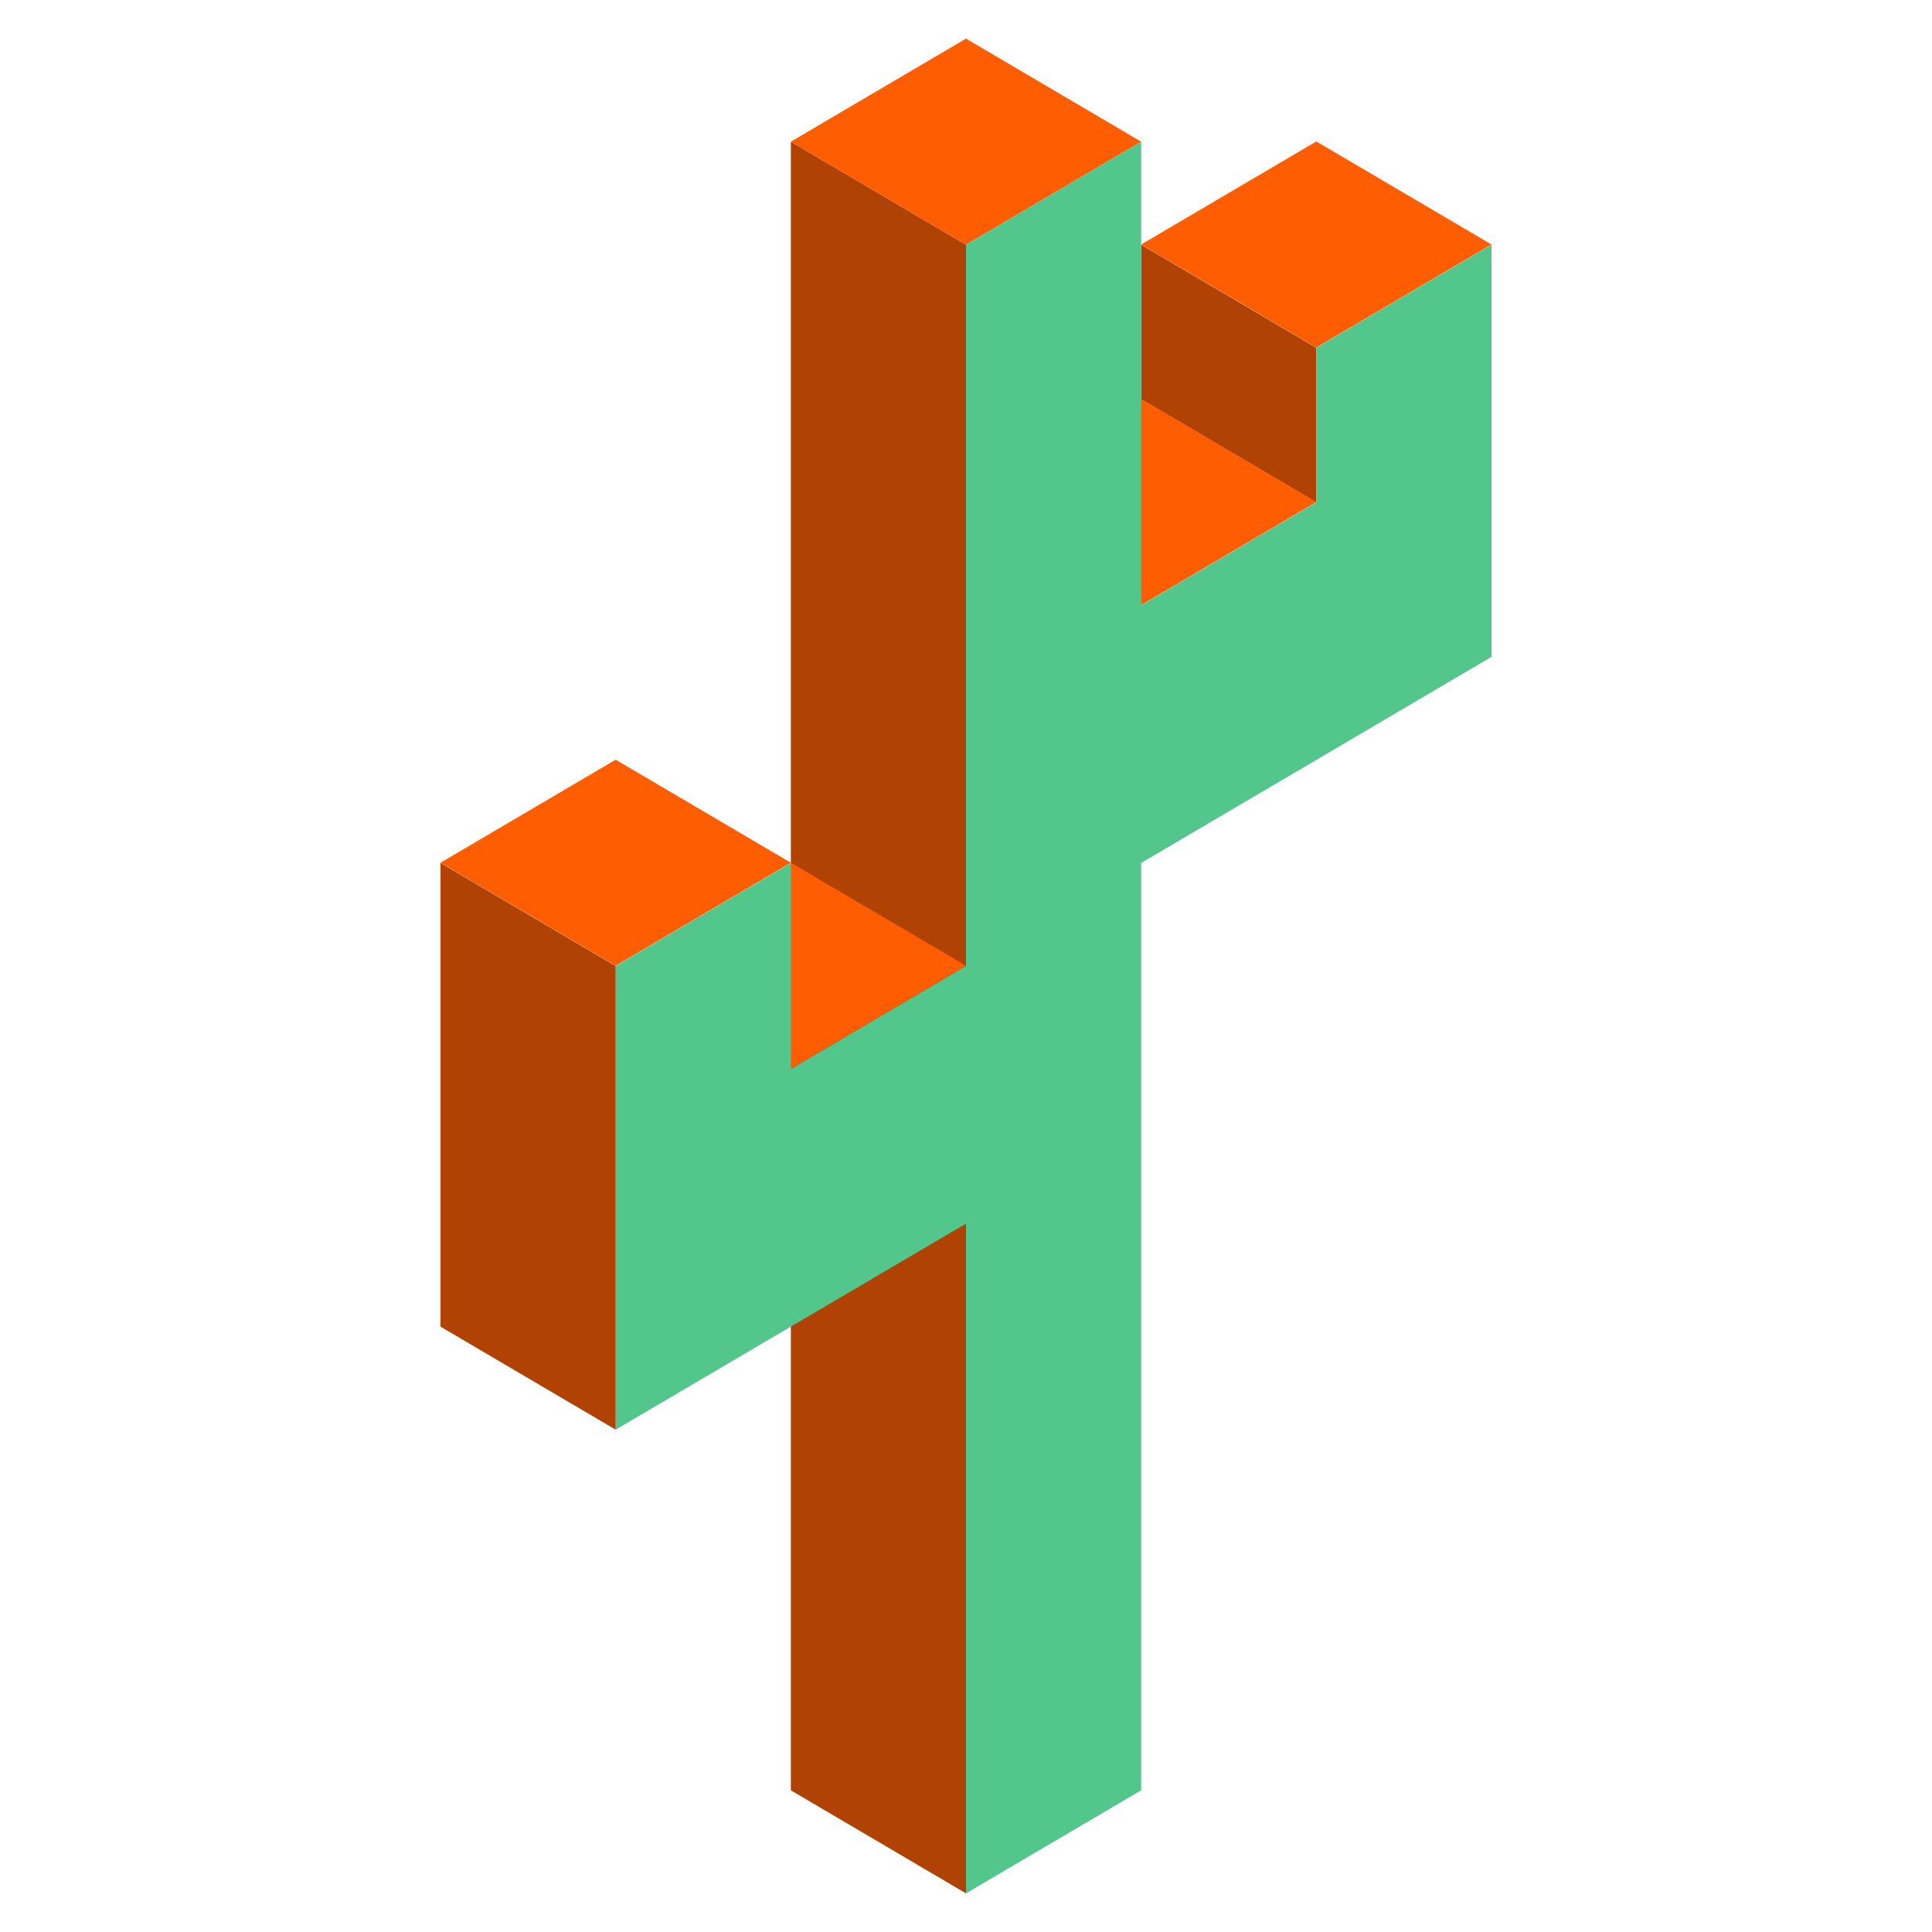
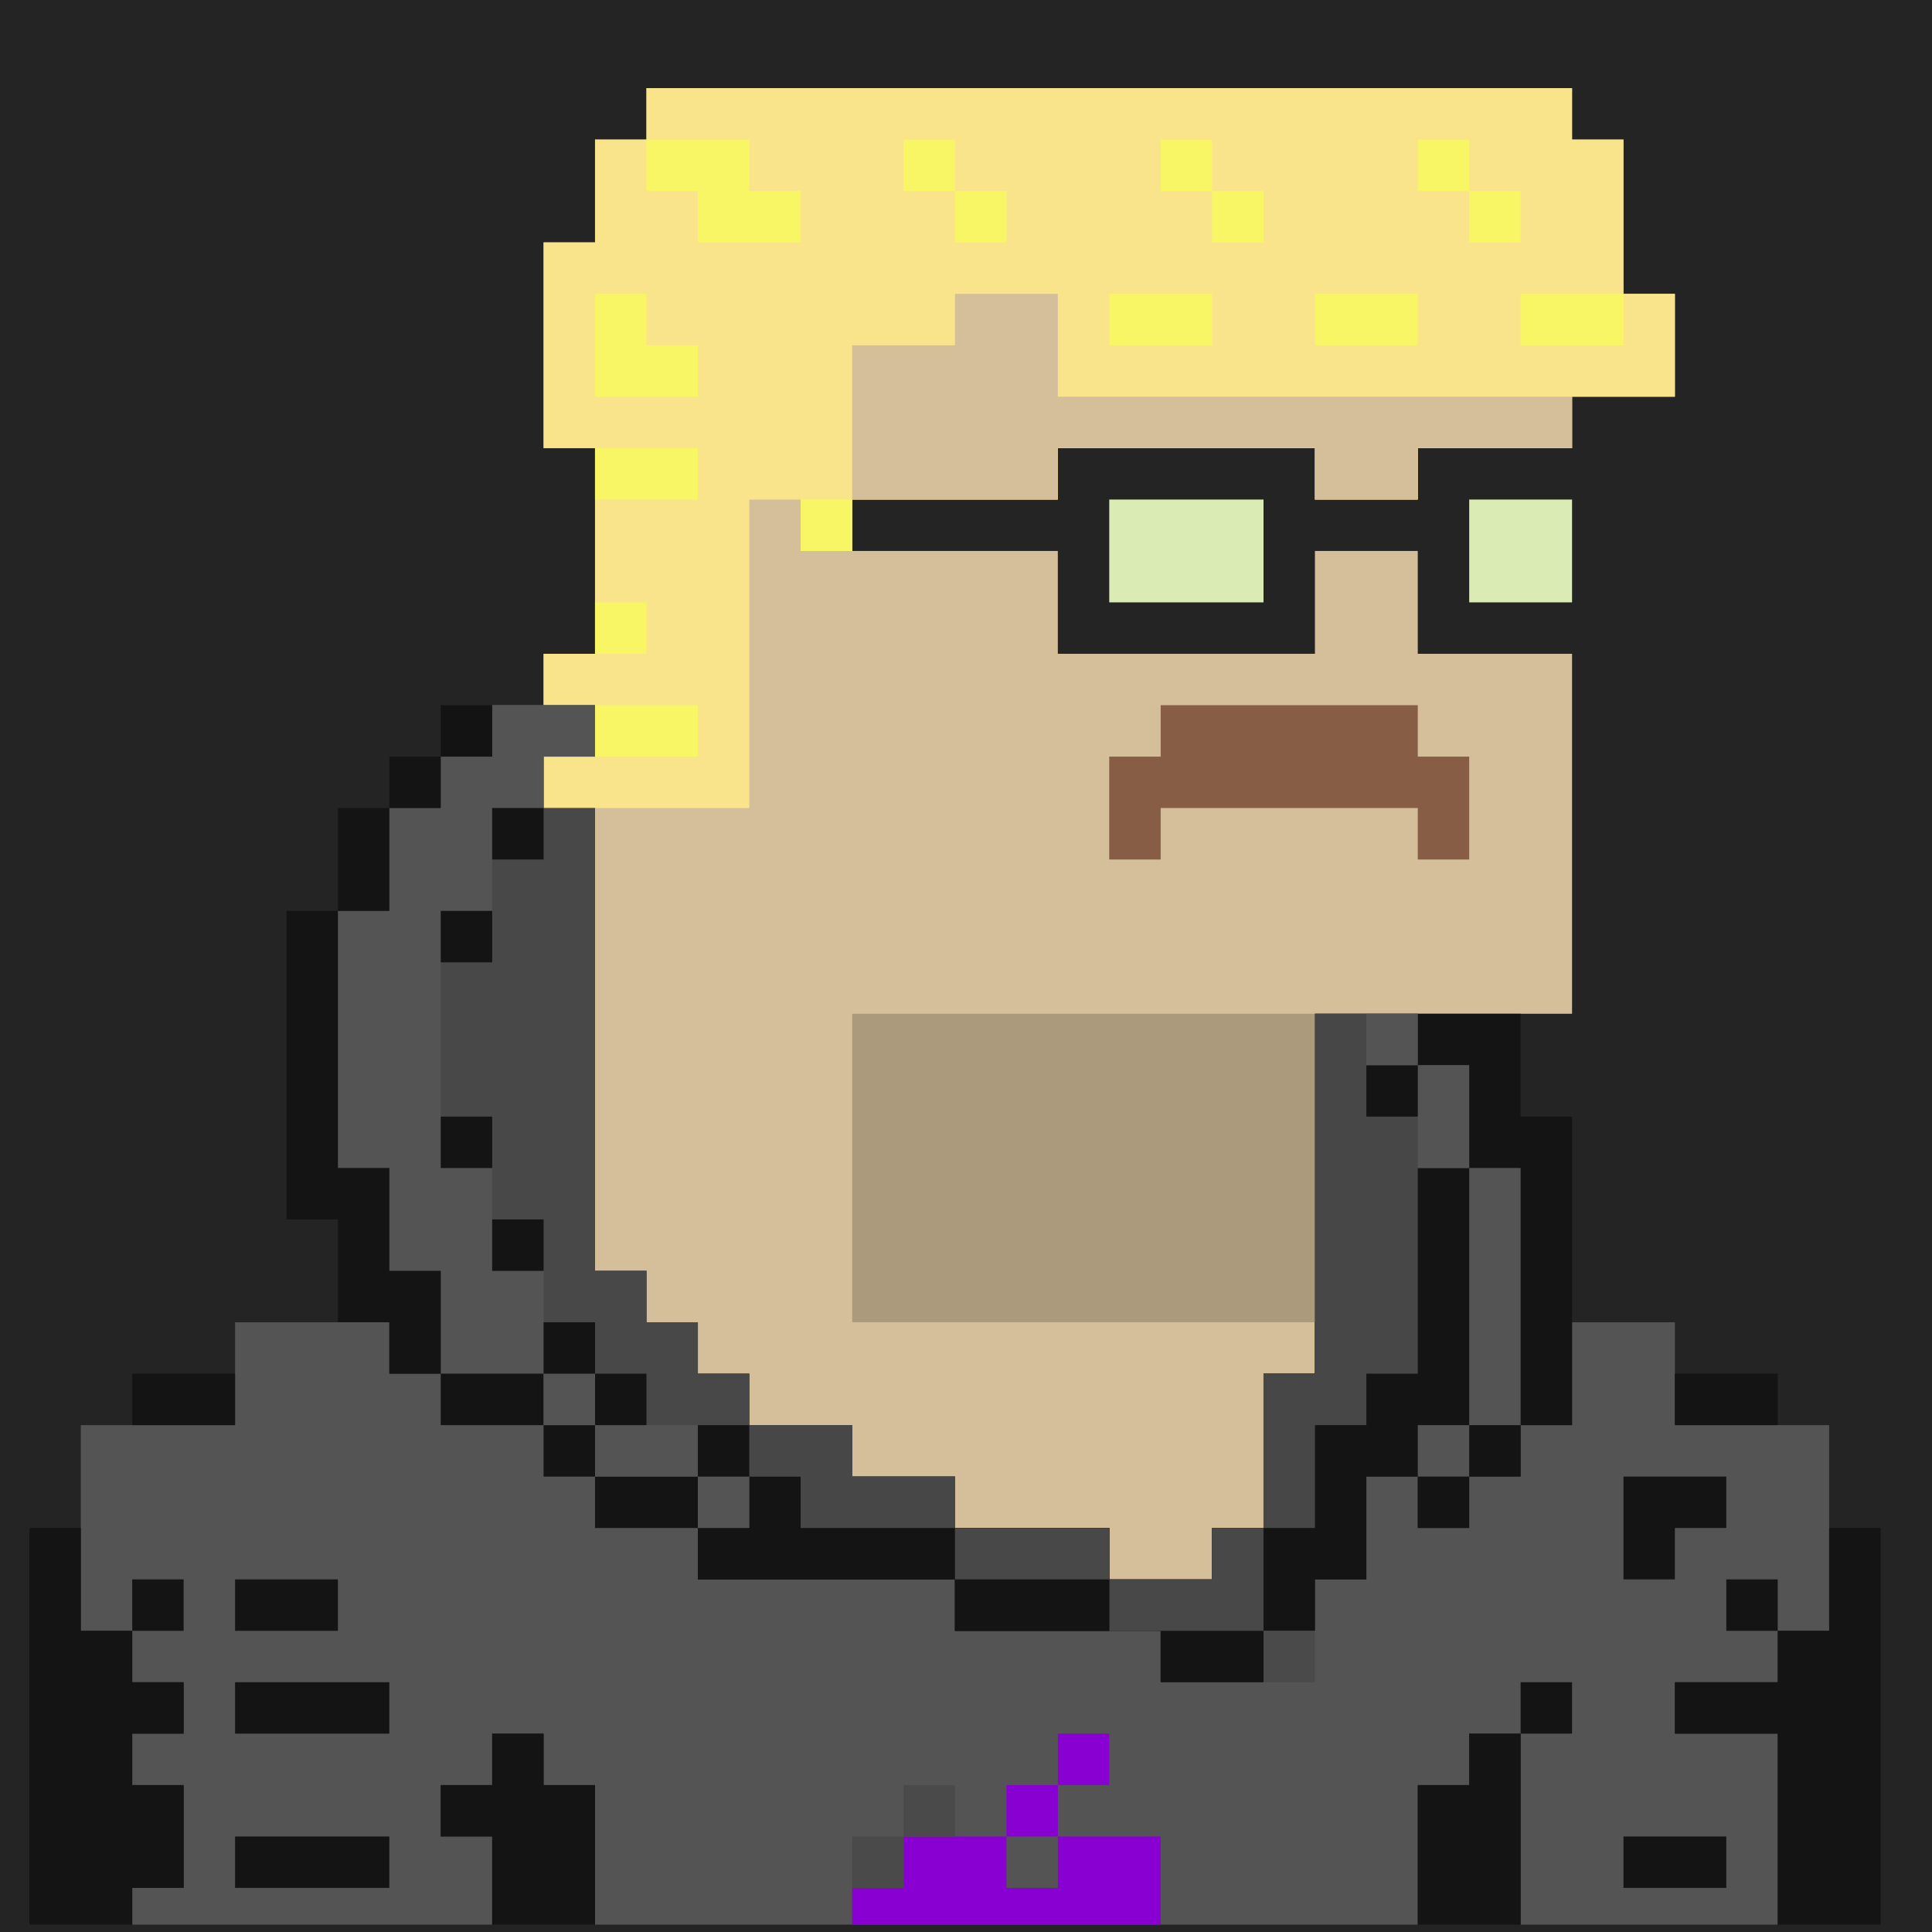
- <svg xmlns="http://www.w3.org/2000/svg" fill="none" viewBox="0 0 500 500">
-   <path fill="#B04304" d="M295.334 103.333v-40L340.667 90v40l-45.333-26.667ZM250.001 63.333l-45.334-26.666v426.666L250.001 490V63.333Z" />
-   <path fill="#FF5D01" d="m250.001 129.944 45.333-26.667 45.333 26.667-45.333 26.667-45.333-26.667ZM204.667 36.667 250.001 10l45.333 26.667-45.333 26.666-45.334-26.666ZM295.334 63.277l45.333-26.666L386 63.277l-45.333 26.667-45.333-26.667ZM114 223.277l45.333-26.667 45.334 26.667-45.334 26.667L114 223.277ZM250 249.944l-45.333-26.667v53.333L250 249.944Z" />
-   <path fill="#53C68C" d="m250 63.333 45.333-26.666v120L340.667 130V90L386 63.333V170l-90.667 53.333v240L250 490V316.667L159.333 370V250l45.334-26.667v53.334L250 250V63.333Z" />
-   <path fill="#B04304" d="M159.333 250 114 223.334v120L159.333 370V250Z" />
+ <svg xmlns="http://www.w3.org/2000/svg" id="svg" version="1.1" style="display: block;" viewBox="0 0 263 263">
+   <path d="M0 0 C86.79 0 173.58 0 263 0 C263 86.79 263 173.58 263 263 C176.21 263 89.42 263 0 263 C0 176.21 0 89.42 0 0 Z " transform="translate(0,0)" style="fill: #242424;" />
+   <path d="M0 0 C41.58 0 83.16 0 126 0 C126 2.31 126 4.62 126 7 C128.31 7 130.62 7 133 7 C133 13.93 133 20.86 133 28 C135.31 28 137.62 28 140 28 C140 32.62 140 37.24 140 42 C135.38 42 130.76 42 126 42 C126 44.31 126 46.62 126 49 C119.07 49 112.14 49 105 49 C105 51.31 105 53.62 105 56 C100.38 56 95.76 56 91 56 C91 53.69 91 51.38 91 49 C79.45 49 67.9 49 56 49 C56 51.31 56 53.62 56 56 C46.76 56 37.52 56 28 56 C28 58.31 28 60.62 28 63 C37.24 63 46.48 63 56 63 C56 67.62 56 72.24 56 77 C67.55 77 79.1 77 91 77 C91 72.38 91 67.76 91 63 C95.62 63 100.24 63 105 63 C105 67.62 105 72.24 105 77 C111.93 77 118.86 77 126 77 C126 93.17 126 109.34 126 126 C114.45 126 102.9 126 91 126 C91 142.17 91 158.34 91 175 C88.69 175 86.38 175 84 175 C84 181.93 84 188.86 84 196 C81.69 196 79.38 196 77 196 C77 198.31 77 200.62 77 203 C72.38 203 67.76 203 63 203 C63 200.69 63 198.38 63 196 C56.07 196 49.14 196 42 196 C42 193.69 42 191.38 42 189 C37.38 189 32.76 189 28 189 C28 186.69 28 184.38 28 182 C23.38 182 18.76 182 14 182 C14 179.69 14 177.38 14 175 C11.69 175 9.38 175 7 175 C7 172.69 7 170.38 7 168 C4.69 168 2.38 168 0 168 C0 165.69 0 163.38 0 161 C-2.31 161 -4.62 161 -7 161 C-7 140.21 -7 119.42 -7 98 C-9.31 98 -11.62 98 -14 98 C-14 95.69 -14 93.38 -14 91 C-11.69 91 -9.38 91 -7 91 C-7 88.69 -7 86.38 -7 84 C-9.31 84 -11.62 84 -14 84 C-14 81.69 -14 79.38 -14 77 C-11.69 77 -9.38 77 -7 77 C-7 67.76 -7 58.52 -7 49 C-9.31 49 -11.62 49 -14 49 C-14 39.76 -14 30.52 -14 21 C-11.69 21 -9.38 21 -7 21 C-7 16.38 -7 11.76 -7 7 C-4.69 7 -2.38 7 0 7 C0 4.69 0 2.38 0 0 Z " transform="translate(88,12)" style="fill: #D5BF9A;" />
+   <path d="M0 0 C4.62 0 9.24 0 14 0 C14 2.31 14 4.62 14 7 C11.69 7 9.38 7 7 7 C7 9.31 7 11.62 7 14 C9.31 14 11.62 14 14 14 C14 34.79 14 55.58 14 77 C16.31 77 18.62 77 21 77 C21 79.31 21 81.62 21 84 C23.31 84 25.62 84 28 84 C28 86.31 28 88.62 28 91 C30.31 91 32.62 91 35 91 C35 93.31 35 95.62 35 98 C39.62 98 44.24 98 49 98 C49 100.31 49 102.62 49 105 C53.62 105 58.24 105 63 105 C63 107.31 63 109.62 63 112 C56.07 112 49.14 112 42 112 C42 109.69 42 107.38 42 105 C39.69 105 37.38 105 35 105 C35 107.31 35 109.62 35 112 C32.69 112 30.38 112 28 112 C28 114.31 28 116.62 28 119 C39.55 119 51.1 119 63 119 C63 121.31 63 123.62 63 126 C72.24 126 81.48 126 91 126 C91 128.31 91 130.62 91 133 C95.62 133 100.24 133 105 133 C105 130.69 105 128.38 105 126 C107.31 126 109.62 126 112 126 C112 123.69 112 121.38 112 119 C114.31 119 116.62 119 119 119 C119 114.38 119 109.76 119 105 C121.31 105 123.62 105 126 105 C126 107.31 126 109.62 126 112 C128.31 112 130.62 112 133 112 C133 109.69 133 107.38 133 105 C135.31 105 137.62 105 140 105 C140 102.69 140 100.38 140 98 C142.31 98 144.62 98 147 98 C147 93.38 147 88.76 147 84 C151.62 84 156.24 84 161 84 C161 88.62 161 93.24 161 98 C167.93 98 174.86 98 182 98 C182 107.24 182 116.48 182 126 C179.69 126 177.38 126 175 126 C175 128.31 175 130.62 175 133 C170.38 133 165.76 133 161 133 C161 135.31 161 137.62 161 140 C165.62 140 170.24 140 175 140 C175 148.58 175 157.16 175 166 C163.45 166 151.9 166 140 166 C140 157.42 140 148.84 140 140 C137.69 140 135.38 140 133 140 C133 142.31 133 144.62 133 147 C130.69 147 128.38 147 126 147 C126 153.27 126 159.54 126 166 C89.04 166 52.08 166 14 166 C14 159.73 14 153.46 14 147 C11.69 147 9.38 147 7 147 C7 144.69 7 142.38 7 140 C4.69 140 2.38 140 0 140 C0 142.31 0 144.62 0 147 C-2.31 147 -4.62 147 -7 147 C-7 149.31 -7 151.62 -7 154 C-4.69 154 -2.38 154 0 154 C0 157.96 0 161.92 0 166 C-16.17 166 -32.34 166 -49 166 C-49 164.35 -49 162.7 -49 161 C-46.69 161 -44.38 161 -42 161 C-42 156.38 -42 151.76 -42 147 C-44.31 147 -46.62 147 -49 147 C-49 144.69 -49 142.38 -49 140 C-46.69 140 -44.38 140 -42 140 C-42 137.69 -42 135.38 -42 133 C-44.31 133 -46.62 133 -49 133 C-49 130.69 -49 128.38 -49 126 C-51.31 126 -53.62 126 -56 126 C-56 116.76 -56 107.52 -56 98 C-49.07 98 -42.14 98 -35 98 C-35 93.38 -35 88.76 -35 84 C-28.07 84 -21.14 84 -14 84 C-14 86.31 -14 88.62 -14 91 C-11.69 91 -9.38 91 -7 91 C-7 86.38 -7 81.76 -7 77 C-9.31 77 -11.62 77 -14 77 C-14 72.38 -14 67.76 -14 63 C-16.31 63 -18.62 63 -21 63 C-21 51.45 -21 39.9 -21 28 C-18.69 28 -16.38 28 -14 28 C-14 23.38 -14 18.76 -14 14 C-11.69 14 -9.38 14 -7 14 C-7 11.69 -7 9.38 -7 7 C-4.69 7 -2.38 7 0 7 C0 4.69 0 2.38 0 0 Z " transform="translate(67,96)" style="fill: #545454;" />
+   <path d="M0 0 C41.58 0 83.16 0 126 0 C126 2.31 126 4.62 126 7 C128.31 7 130.62 7 133 7 C133 13.93 133 20.86 133 28 C135.31 28 137.62 28 140 28 C140 32.62 140 37.24 140 42 C135.38 42 130.76 42 126 42 C126 44.31 126 46.62 126 49 C119.07 49 112.14 49 105 49 C105 51.31 105 53.62 105 56 C100.38 56 95.76 56 91 56 C91 53.69 91 51.38 91 49 C79.45 49 67.9 49 56 49 C56 51.31 56 53.62 56 56 C46.76 56 37.52 56 28 56 C28 58.31 28 60.62 28 63 C25.69 63 23.38 63 21 63 C21 60.69 21 58.38 21 56 C18.69 56 16.38 56 14 56 C14 69.86 14 83.72 14 98 C4.76 98 -4.48 98 -14 98 C-14 95.69 -14 93.38 -14 91 C-11.69 91 -9.38 91 -7 91 C-7 88.69 -7 86.38 -7 84 C-9.31 84 -11.62 84 -14 84 C-14 81.69 -14 79.38 -14 77 C-11.69 77 -9.38 77 -7 77 C-7 67.76 -7 58.52 -7 49 C-9.31 49 -11.62 49 -14 49 C-14 39.76 -14 30.52 -14 21 C-11.69 21 -9.38 21 -7 21 C-7 16.38 -7 11.76 -7 7 C-4.69 7 -2.38 7 0 7 C0 4.69 0 2.38 0 0 Z " transform="translate(88,12)" style="fill: #F9E48B;" />
+   <path d="M0 0 C4.62 0 9.24 0 14 0 C14 2.31 14 4.62 14 7 C11.69 7 9.38 7 7 7 C7 9.31 7 11.62 7 14 C9.31 14 11.62 14 14 14 C14 34.79 14 55.58 14 77 C16.31 77 18.62 77 21 77 C21 79.31 21 81.62 21 84 C23.31 84 25.62 84 28 84 C28 86.31 28 88.62 28 91 C30.31 91 32.62 91 35 91 C35 93.31 35 95.62 35 98 C39.62 98 44.24 98 49 98 C49 100.31 49 102.62 49 105 C53.62 105 58.24 105 63 105 C63 107.31 63 109.62 63 112 C56.07 112 49.14 112 42 112 C42 109.69 42 107.38 42 105 C39.69 105 37.38 105 35 105 C35 107.31 35 109.62 35 112 C28.07 112 21.14 112 14 112 C14 109.69 14 107.38 14 105 C11.69 105 9.38 105 7 105 C7 102.69 7 100.38 7 98 C2.38 98 -2.24 98 -7 98 C-7 91.07 -7 84.14 -7 77 C-9.31 77 -11.62 77 -14 77 C-14 72.38 -14 67.76 -14 63 C-16.31 63 -18.62 63 -21 63 C-21 51.45 -21 39.9 -21 28 C-18.69 28 -16.38 28 -14 28 C-14 23.38 -14 18.76 -14 14 C-11.69 14 -9.38 14 -7 14 C-7 11.69 -7 9.38 -7 7 C-4.69 7 -2.38 7 0 7 C0 4.69 0 2.38 0 0 Z " transform="translate(67,96)" style="fill: #484848;" />
+   <path d="M0 0 C4.62 0 9.24 0 14 0 C14 2.31 14 4.62 14 7 C16.31 7 18.62 7 21 7 C21 11.62 21 16.24 21 21 C23.31 21 25.62 21 28 21 C28 34.86 28 48.72 28 63 C25.69 63 23.38 63 21 63 C21 65.31 21 67.62 21 70 C18.69 70 16.38 70 14 70 C14 67.69 14 65.38 14 63 C11.69 63 9.38 63 7 63 C7 67.62 7 72.24 7 77 C4.69 77 2.38 77 0 77 C0 79.31 0 81.62 0 84 C-2.31 84 -4.62 84 -7 84 C-7 86.31 -7 88.62 -7 91 C-11.62 91 -16.24 91 -21 91 C-21 88.69 -21 86.38 -21 84 C-30.24 84 -39.48 84 -49 84 C-49 81.69 -49 79.38 -49 77 C-60.55 77 -72.1 77 -84 77 C-84 74.69 -84 72.38 -84 70 C-81.69 70 -79.38 70 -77 70 C-77 67.69 -77 65.38 -77 63 C-74.69 63 -72.38 63 -70 63 C-70 65.31 -70 67.62 -70 70 C-56.14 70 -42.28 70 -28 70 C-28 72.31 -28 74.62 -28 77 C-23.38 77 -18.76 77 -14 77 C-14 74.69 -14 72.38 -14 70 C-11.69 70 -9.38 70 -7 70 C-7 63.07 -7 56.14 -7 49 C-4.69 49 -2.38 49 0 49 C0 32.83 0 16.66 0 0 Z " transform="translate(179,138)" style="fill: #141414;" />
+   <path d="M0 0 C20.79 0 41.58 0 63 0 C63 13.86 63 27.72 63 42 C42.21 42 21.42 42 0 42 C0 28.14 0 14.28 0 0 Z " transform="translate(116,138)" style="fill: #AC9A7C;" />
+   <path d="M0 0 C4.62 0 9.24 0 14 0 C14 2.31 14 4.62 14 7 C11.69 7 9.38 7 7 7 C7 9.31 7 11.62 7 14 C4.69 14 2.38 14 0 14 C0 18.62 0 23.24 0 28 C-2.31 28 -4.62 28 -7 28 C-7 39.55 -7 51.1 -7 63 C-4.69 63 -2.38 63 0 63 C0 67.62 0 72.24 0 77 C2.31 77 4.62 77 7 77 C7 81.62 7 86.24 7 91 C2.38 91 -2.24 91 -7 91 C-7 86.38 -7 81.76 -7 77 C-9.31 77 -11.62 77 -14 77 C-14 72.38 -14 67.76 -14 63 C-16.31 63 -18.62 63 -21 63 C-21 51.45 -21 39.9 -21 28 C-18.69 28 -16.38 28 -14 28 C-14 23.38 -14 18.76 -14 14 C-11.69 14 -9.38 14 -7 14 C-7 11.69 -7 9.38 -7 7 C-4.69 7 -2.38 7 0 7 C0 4.69 0 2.38 0 0 Z " transform="translate(67,96)" style="fill: #545454;" />
+   <path d="M0 0 C4.62 0 9.24 0 14 0 C14 4.62 14 9.24 14 14 C37.1 14 60.2 14 84 14 C84 16.31 84 18.62 84 21 C77.07 21 70.14 21 63 21 C63 23.31 63 25.62 63 28 C58.38 28 53.76 28 49 28 C49 25.69 49 23.38 49 21 C37.45 21 25.9 21 14 21 C14 23.31 14 25.62 14 28 C4.76 28 -4.48 28 -14 28 C-14 21.07 -14 14.14 -14 7 C-9.38 7 -4.76 7 0 7 C0 4.69 0 2.38 0 0 Z " transform="translate(130,40)" style="fill: #D5BF9A;" />
+   <path d="M0 0 C4.62 0 9.24 0 14 0 C14 2.31 14 4.62 14 7 C16.31 7 18.62 7 21 7 C21 11.62 21 16.24 21 21 C18.69 21 16.38 21 14 21 C14 30.24 14 39.48 14 49 C11.69 49 9.38 49 7 49 C7 51.31 7 53.62 7 56 C4.69 56 2.38 56 0 56 C0 60.62 0 65.24 0 70 C-2.31 70 -4.62 70 -7 70 C-7 63.07 -7 56.14 -7 49 C-4.69 49 -2.38 49 0 49 C0 32.83 0 16.66 0 0 Z " transform="translate(179,138)" style="fill: #474747;" />
+   <path d="M0 0 C2.31 0 4.62 0 7 0 C7 4.62 7 9.24 7 14 C9.31 14 11.62 14 14 14 C14 16.31 14 18.62 14 21 C16.31 21 18.62 21 21 21 C21 23.31 21 25.62 21 28 C18.69 28 16.38 28 14 28 C14 30.31 14 32.62 14 35 C16.31 35 18.62 35 21 35 C21 39.62 21 44.24 21 49 C18.69 49 16.38 49 14 49 C14 50.65 14 52.3 14 54 C9.38 54 4.76 54 0 54 C0 36.18 0 18.36 0 0 Z " transform="translate(4,208)" style="fill: #141414;" />
+   <path d="M0 0 C2.31 0 4.62 0 7 0 C7 17.82 7 35.64 7 54 C2.38 54 -2.24 54 -7 54 C-7 45.42 -7 36.84 -7 28 C-11.62 28 -16.24 28 -21 28 C-21 25.69 -21 23.38 -21 21 C-16.38 21 -11.76 21 -7 21 C-7 18.69 -7 16.38 -7 14 C-4.69 14 -2.38 14 0 14 C0 9.38 0 4.76 0 0 Z " transform="translate(249,208)" style="fill: #141414;" />
+   <path d="M0 0 C11.55 0 23.1 0 35 0 C35 2.31 35 4.62 35 7 C37.31 7 39.62 7 42 7 C42 11.62 42 16.24 42 21 C39.69 21 37.38 21 35 21 C35 18.69 35 16.38 35 14 C23.45 14 11.9 14 0 14 C0 16.31 0 18.62 0 21 C-2.31 21 -4.62 21 -7 21 C-7 16.38 -7 11.76 -7 7 C-4.69 7 -2.38 7 0 7 C0 4.69 0 2.38 0 0 Z " transform="translate(158,96)" style="fill: #875D46;" />
+   <path d="M0 0 C2.31 0 4.62 0 7 0 C7 2.31 7 4.62 7 7 C20.86 7 34.72 7 49 7 C49 11.62 49 16.24 49 21 C42.07 21 35.14 21 28 21 C28 18.69 28 16.38 28 14 C16.45 14 4.9 14 -7 14 C-7 11.69 -7 9.38 -7 7 C-4.69 7 -2.38 7 0 7 C0 4.69 0 2.38 0 0 Z " transform="translate(102,201)" style="fill: #141414;" />
+   <path d="M0 0 C2.31 0 4.62 0 7 0 C7 11.55 7 23.1 7 35 C9.31 35 11.62 35 14 35 C14 39.62 14 44.24 14 49 C16.31 49 18.62 49 21 49 C21 53.62 21 58.24 21 63 C18.69 63 16.38 63 14 63 C14 60.69 14 58.38 14 56 C11.69 56 9.38 56 7 56 C7 51.38 7 46.76 7 42 C4.69 42 2.38 42 0 42 C0 28.14 0 14.28 0 0 Z " transform="translate(39,124)" style="fill: #141414;" />
+   <path d="M0 0 C4.62 0 9.24 0 14 0 C14 4.62 14 9.24 14 14 C16.31 14 18.62 14 21 14 C21 27.86 21 41.72 21 56 C18.69 56 16.38 56 14 56 C14 44.45 14 32.9 14 21 C11.69 21 9.38 21 7 21 C7 16.38 7 11.76 7 7 C4.69 7 2.38 7 0 7 C0 4.69 0 2.38 0 0 Z " transform="translate(193,138)" style="fill: #141414;" />
+   <path d="M0 0 C4.62 0 9.24 0 14 0 C14 2.31 14 4.62 14 7 C16.31 7 18.62 7 21 7 C21 4.69 21 2.38 21 0 C25.62 0 30.24 0 35 0 C35 3.96 35 7.92 35 12 C21.14 12 7.28 12 -7 12 C-7 10.35 -7 8.7 -7 7 C-4.69 7 -2.38 7 0 7 C0 4.69 0 2.38 0 0 Z " transform="translate(123,250)" style="fill: #8900D3;" />
+   <path d="M0 0 C2.31 0 4.62 0 7 0 C7 2.31 7 4.62 7 7 C9.31 7 11.62 7 14 7 C14 13.27 14 19.54 14 26 C9.38 26 4.76 26 0 26 C0 22.04 0 18.08 0 14 C-2.31 14 -4.62 14 -7 14 C-7 11.69 -7 9.38 -7 7 C-4.69 7 -2.38 7 0 7 C0 4.69 0 2.38 0 0 Z " transform="translate(67,236)" style="fill: #141414;" />
+   <path d="M0 0 C2.31 0 4.62 0 7 0 C7 8.58 7 17.16 7 26 C2.38 26 -2.24 26 -7 26 C-7 19.73 -7 13.46 -7 7 C-4.69 7 -2.38 7 0 7 C0 4.69 0 2.38 0 0 Z " transform="translate(200,236)" style="fill: #141414;" />
+   <path d="M0 0 C2.31 0 4.62 0 7 0 C7 6.93 7 13.86 7 21 C2.38 21 -2.24 21 -7 21 C-7 18.69 -7 16.38 -7 14 C-9.31 14 -11.62 14 -14 14 C-14 11.69 -14 9.38 -14 7 C-9.38 7 -4.76 7 0 7 C0 4.69 0 2.38 0 0 Z " transform="translate(165,208)" style="fill: #484848;" />
+   <path d="M0 0 C6.93 0 13.86 0 21 0 C21 4.62 21 9.24 21 14 C14.07 14 7.14 14 0 14 C0 9.38 0 4.76 0 0 Z " transform="translate(151,68)" style="fill: #DAECB3;" />
+   <path d="M0 0 C4.62 0 9.24 0 14 0 C14 2.31 14 4.62 14 7 C18.62 7 23.24 7 28 7 C28 9.31 28 11.62 28 14 C21.07 14 14.14 14 7 14 C7 11.69 7 9.38 7 7 C4.69 7 2.38 7 0 7 C0 4.69 0 2.38 0 0 Z " transform="translate(102,194)" style="fill: #474747;" />
+   <path d="M0 0 C2.31 0 4.62 0 7 0 C7 11.55 7 23.1 7 35 C4.69 35 2.38 35 0 35 C0 23.45 0 11.9 0 0 Z " transform="translate(200,159)" style="fill: #545454;" />
+   <path d="M0 0 C4.62 0 9.24 0 14 0 C14 4.62 14 9.24 14 14 C9.38 14 4.76 14 0 14 C0 9.38 0 4.76 0 0 Z " transform="translate(200,68)" style="fill: #DAECB3;" />
+   <path d="M0 0 C4.62 0 9.24 0 14 0 C14 2.31 14 4.62 14 7 C16.31 7 18.62 7 21 7 C21 9.31 21 11.62 21 14 C16.38 14 11.76 14 7 14 C7 11.69 7 9.38 7 7 C4.69 7 2.38 7 0 7 C0 4.69 0 2.38 0 0 Z " transform="translate(88,19)" style="fill: #F9F665;" />
+   <path d="M0 0 C6.93 0 13.86 0 21 0 C21 2.31 21 4.62 21 7 C14.07 7 7.14 7 0 7 C0 4.69 0 2.38 0 0 Z " transform="translate(32,250)" style="fill: #141415;" />
+   <path d="M0 0 C6.93 0 13.86 0 21 0 C21 2.31 21 4.62 21 7 C14.07 7 7.14 7 0 7 C0 4.69 0 2.38 0 0 Z " transform="translate(32,229)" style="fill: #141414;" />
+   <path d="M0 0 C6.93 0 13.86 0 21 0 C21 2.31 21 4.62 21 7 C14.07 7 7.14 7 0 7 C0 4.69 0 2.38 0 0 Z " transform="translate(130,215)" style="fill: #141414;" />
+   <path d="M0 0 C6.93 0 13.86 0 21 0 C21 2.31 21 4.62 21 7 C14.07 7 7.14 7 0 7 C0 4.69 0 2.38 0 0 Z " transform="translate(130,208)" style="fill: #484848;" />
+   <path d="M0 0 C4.62 0 9.24 0 14 0 C14 2.31 14 4.62 14 7 C11.69 7 9.38 7 7 7 C7 9.31 7 11.62 7 14 C4.69 14 2.38 14 0 14 C0 9.38 0 4.76 0 0 Z " transform="translate(221,201)" style="fill: #141414;" />
+   <path d="M0 0 C2.31 0 4.62 0 7 0 C7 2.31 7 4.62 7 7 C9.31 7 11.62 7 14 7 C14 9.31 14 11.62 14 14 C9.38 14 4.76 14 0 14 C0 9.38 0 4.76 0 0 Z " transform="translate(81,40)" style="fill: #F9F665;" />
+   <path d="M0 0 C4.62 0 9.24 0 14 0 C14 2.31 14 4.62 14 7 C9.38 7 4.76 7 0 7 C0 4.69 0 2.38 0 0 Z " transform="translate(221,250)" style="fill: #141414;" />
+   <path d="M0 0 C4.62 0 9.24 0 14 0 C14 2.31 14 4.62 14 7 C9.38 7 4.76 7 0 7 C0 4.69 0 2.38 0 0 Z " transform="translate(158,222)" style="fill: #141414;" />
+   <path d="M0 0 C4.62 0 9.24 0 14 0 C14 2.31 14 4.62 14 7 C9.38 7 4.76 7 0 7 C0 4.69 0 2.38 0 0 Z " transform="translate(32,215)" style="fill: #141414;" />
+   <path d="M0 0 C4.62 0 9.24 0 14 0 C14 2.31 14 4.62 14 7 C9.38 7 4.76 7 0 7 C0 4.69 0 2.38 0 0 Z " transform="translate(81,201)" style="fill: #141414;" />
+   <path d="M0 0 C4.62 0 9.24 0 14 0 C14 2.31 14 4.62 14 7 C9.38 7 4.76 7 0 7 C0 4.69 0 2.38 0 0 Z " transform="translate(81,194)" style="fill: #545454;" />
+   <path d="M0 0 C4.62 0 9.24 0 14 0 C14 2.31 14 4.62 14 7 C9.38 7 4.76 7 0 7 C0 4.69 0 2.38 0 0 Z " transform="translate(228,187)" style="fill: #141414;" />
+   <path d="M0 0 C4.62 0 9.24 0 14 0 C14 2.31 14 4.62 14 7 C9.38 7 4.76 7 0 7 C0 4.69 0 2.38 0 0 Z " transform="translate(60,187)" style="fill: #141414;" />
+   <path d="M0 0 C4.62 0 9.24 0 14 0 C14 2.31 14 4.62 14 7 C9.38 7 4.76 7 0 7 C0 4.69 0 2.38 0 0 Z " transform="translate(18,187)" style="fill: #141414;" />
+   <path d="M0 0 C2.31 0 4.62 0 7 0 C7 4.62 7 9.24 7 14 C4.69 14 2.38 14 0 14 C0 9.38 0 4.76 0 0 Z " transform="translate(193,145)" style="fill: #545454;" />
+   <path d="M0 0 C2.31 0 4.62 0 7 0 C7 4.62 7 9.24 7 14 C4.69 14 2.38 14 0 14 C0 9.38 0 4.76 0 0 Z " transform="translate(46,110)" style="fill: #141414;" />
+   <path d="M0 0 C4.62 0 9.24 0 14 0 C14 2.31 14 4.62 14 7 C9.38 7 4.76 7 0 7 C0 4.69 0 2.38 0 0 Z " transform="translate(81,96)" style="fill: #F9F665;" />
+   <path d="M0 0 C4.62 0 9.24 0 14 0 C14 2.31 14 4.62 14 7 C9.38 7 4.76 7 0 7 C0 4.69 0 2.38 0 0 Z " transform="translate(81,61)" style="fill: #F9F665;" />
+   <path d="M0 0 C4.62 0 9.24 0 14 0 C14 2.31 14 4.62 14 7 C9.38 7 4.76 7 0 7 C0 4.69 0 2.38 0 0 Z " transform="translate(207,40)" style="fill: #F9F665;" />
+   <path d="M0 0 C4.62 0 9.24 0 14 0 C14 2.31 14 4.62 14 7 C9.38 7 4.76 7 0 7 C0 4.69 0 2.38 0 0 Z " transform="translate(179,40)" style="fill: #F9F665;" />
+   <path d="M0 0 C4.62 0 9.24 0 14 0 C14 2.31 14 4.62 14 7 C9.38 7 4.76 7 0 7 C0 4.69 0 2.38 0 0 Z " transform="translate(151,40)" style="fill: #F9F665;" />
+   <path d="M0 0 C2.31 0 4.62 0 7 0 C7 2.31 7 4.62 7 7 C4.69 7 2.38 7 0 7 C0 4.69 0 2.38 0 0 Z " transform="translate(116,250)" style="fill: #4A4A4A;" />
+   <path d="M0 0 C2.31 0 4.62 0 7 0 C7 2.31 7 4.62 7 7 C4.69 7 2.38 7 0 7 C0 4.69 0 2.38 0 0 Z " transform="translate(137,243)" style="fill: #8900D3;" />
+   <path d="M0 0 C2.31 0 4.62 0 7 0 C7 2.31 7 4.62 7 7 C4.69 7 2.38 7 0 7 C0 4.69 0 2.38 0 0 Z " transform="translate(123,243)" style="fill: #4A4A4A;" />
+   <path d="M0 0 C2.31 0 4.62 0 7 0 C7 2.31 7 4.62 7 7 C4.69 7 2.38 7 0 7 C0 4.69 0 2.38 0 0 Z " transform="translate(144,236)" style="fill: #8900D3;" />
+   <path d="M0 0 C2.31 0 4.62 0 7 0 C7 2.31 7 4.62 7 7 C4.69 7 2.38 7 0 7 C0 4.69 0 2.38 0 0 Z " transform="translate(207,229)" style="fill: #141414;" />
+   <path d="M0 0 C2.31 0 4.62 0 7 0 C7 2.31 7 4.62 7 7 C4.69 7 2.38 7 0 7 C0 4.69 0 2.38 0 0 Z " transform="translate(172,222)" style="fill: #4A4A4A;" />
+   <path d="M0 0 C2.31 0 4.62 0 7 0 C7 2.31 7 4.62 7 7 C4.69 7 2.38 7 0 7 C0 4.69 0 2.38 0 0 Z " transform="translate(235,215)" style="fill: #141414;" />
+   <path d="M0 0 C2.31 0 4.62 0 7 0 C7 2.31 7 4.62 7 7 C4.69 7 2.38 7 0 7 C0 4.69 0 2.38 0 0 Z " transform="translate(18,215)" style="fill: #141414;" />
+   <path d="M0 0 C2.31 0 4.62 0 7 0 C7 2.31 7 4.62 7 7 C4.69 7 2.38 7 0 7 C0 4.69 0 2.38 0 0 Z " transform="translate(95,201)" style="fill: #545454;" />
+   <path d="M0 0 C2.31 0 4.62 0 7 0 C7 2.31 7 4.62 7 7 C4.69 7 2.38 7 0 7 C0 4.69 0 2.38 0 0 Z " transform="translate(193,194)" style="fill: #545454;" />
+   <path d="M0 0 C2.31 0 4.62 0 7 0 C7 2.31 7 4.62 7 7 C4.69 7 2.38 7 0 7 C0 4.69 0 2.38 0 0 Z " transform="translate(95,194)" style="fill: #141414;" />
+   <path d="M0 0 C2.31 0 4.62 0 7 0 C7 2.31 7 4.62 7 7 C4.69 7 2.38 7 0 7 C0 4.69 0 2.38 0 0 Z " transform="translate(74,194)" style="fill: #141414;" />
+   <path d="M0 0 C2.31 0 4.62 0 7 0 C7 2.31 7 4.62 7 7 C4.69 7 2.38 7 0 7 C0 4.69 0 2.38 0 0 Z " transform="translate(81,187)" style="fill: #141414;" />
+   <path d="M0 0 C2.31 0 4.62 0 7 0 C7 2.31 7 4.62 7 7 C4.69 7 2.38 7 0 7 C0 4.69 0 2.38 0 0 Z " transform="translate(74,187)" style="fill: #545454;" />
+   <path d="M0 0 C2.31 0 4.62 0 7 0 C7 2.31 7 4.62 7 7 C4.69 7 2.38 7 0 7 C0 4.69 0 2.38 0 0 Z " transform="translate(74,180)" style="fill: #141414;" />
+   <path d="M0 0 C2.31 0 4.62 0 7 0 C7 2.31 7 4.62 7 7 C4.69 7 2.38 7 0 7 C0 4.69 0 2.38 0 0 Z " transform="translate(67,166)" style="fill: #141414;" />
+   <path d="M0 0 C2.31 0 4.62 0 7 0 C7 2.31 7 4.62 7 7 C4.69 7 2.38 7 0 7 C0 4.69 0 2.38 0 0 Z " transform="translate(60,152)" style="fill: #141414;" />
+   <path d="M0 0 C2.31 0 4.62 0 7 0 C7 2.31 7 4.62 7 7 C4.69 7 2.38 7 0 7 C0 4.69 0 2.38 0 0 Z " transform="translate(186,145)" style="fill: #141414;" />
+   <path d="M0 0 C2.31 0 4.62 0 7 0 C7 2.31 7 4.62 7 7 C4.69 7 2.38 7 0 7 C0 4.69 0 2.38 0 0 Z " transform="translate(186,138)" style="fill: #545454;" />
+   <path d="M0 0 C2.31 0 4.62 0 7 0 C7 2.31 7 4.62 7 7 C4.69 7 2.38 7 0 7 C0 4.69 0 2.38 0 0 Z " transform="translate(60,124)" style="fill: #141414;" />
+   <path d="M0 0 C2.31 0 4.62 0 7 0 C7 2.31 7 4.62 7 7 C4.69 7 2.38 7 0 7 C0 4.69 0 2.38 0 0 Z " transform="translate(67,110)" style="fill: #141414;" />
+   <path d="M0 0 C2.31 0 4.62 0 7 0 C7 2.31 7 4.62 7 7 C4.69 7 2.38 7 0 7 C0 4.69 0 2.38 0 0 Z " transform="translate(53,103)" style="fill: #141415;" />
+   <path d="M0 0 C2.31 0 4.62 0 7 0 C7 2.31 7 4.62 7 7 C4.69 7 2.38 7 0 7 C0 4.69 0 2.38 0 0 Z " transform="translate(60,96)" style="fill: #131313;" />
+   <path d="M0 0 C2.31 0 4.62 0 7 0 C7 2.31 7 4.62 7 7 C4.69 7 2.38 7 0 7 C0 4.69 0 2.38 0 0 Z " transform="translate(81,82)" style="fill: #F9F666;" />
+   <path d="M0 0 C2.31 0 4.62 0 7 0 C7 2.31 7 4.62 7 7 C4.69 7 2.38 7 0 7 C0 4.69 0 2.38 0 0 Z " transform="translate(109,68)" style="fill: #F9F665;" />
+   <path d="M0 0 C2.31 0 4.62 0 7 0 C7 2.31 7 4.62 7 7 C4.69 7 2.38 7 0 7 C0 4.69 0 2.38 0 0 Z " transform="translate(200,26)" style="fill: #F9F665;" />
+   <path d="M0 0 C2.31 0 4.62 0 7 0 C7 2.31 7 4.62 7 7 C4.69 7 2.38 7 0 7 C0 4.69 0 2.38 0 0 Z " transform="translate(165,26)" style="fill: #F9F665;" />
+   <path d="M0 0 C2.31 0 4.62 0 7 0 C7 2.31 7 4.62 7 7 C4.69 7 2.38 7 0 7 C0 4.69 0 2.38 0 0 Z " transform="translate(130,26)" style="fill: #F9F665;" />
+   <path d="M0 0 C2.31 0 4.62 0 7 0 C7 2.31 7 4.62 7 7 C4.69 7 2.38 7 0 7 C0 4.69 0 2.38 0 0 Z " transform="translate(193,19)" style="fill: #F9F665;" />
+   <path d="M0 0 C2.31 0 4.62 0 7 0 C7 2.31 7 4.62 7 7 C4.69 7 2.38 7 0 7 C0 4.69 0 2.38 0 0 Z " transform="translate(158,19)" style="fill: #F9F665;" />
+   <path d="M0 0 C2.31 0 4.62 0 7 0 C7 2.31 7 4.62 7 7 C4.69 7 2.38 7 0 7 C0 4.69 0 2.38 0 0 Z " transform="translate(123,19)" style="fill: #F9F665;" />
</svg>
